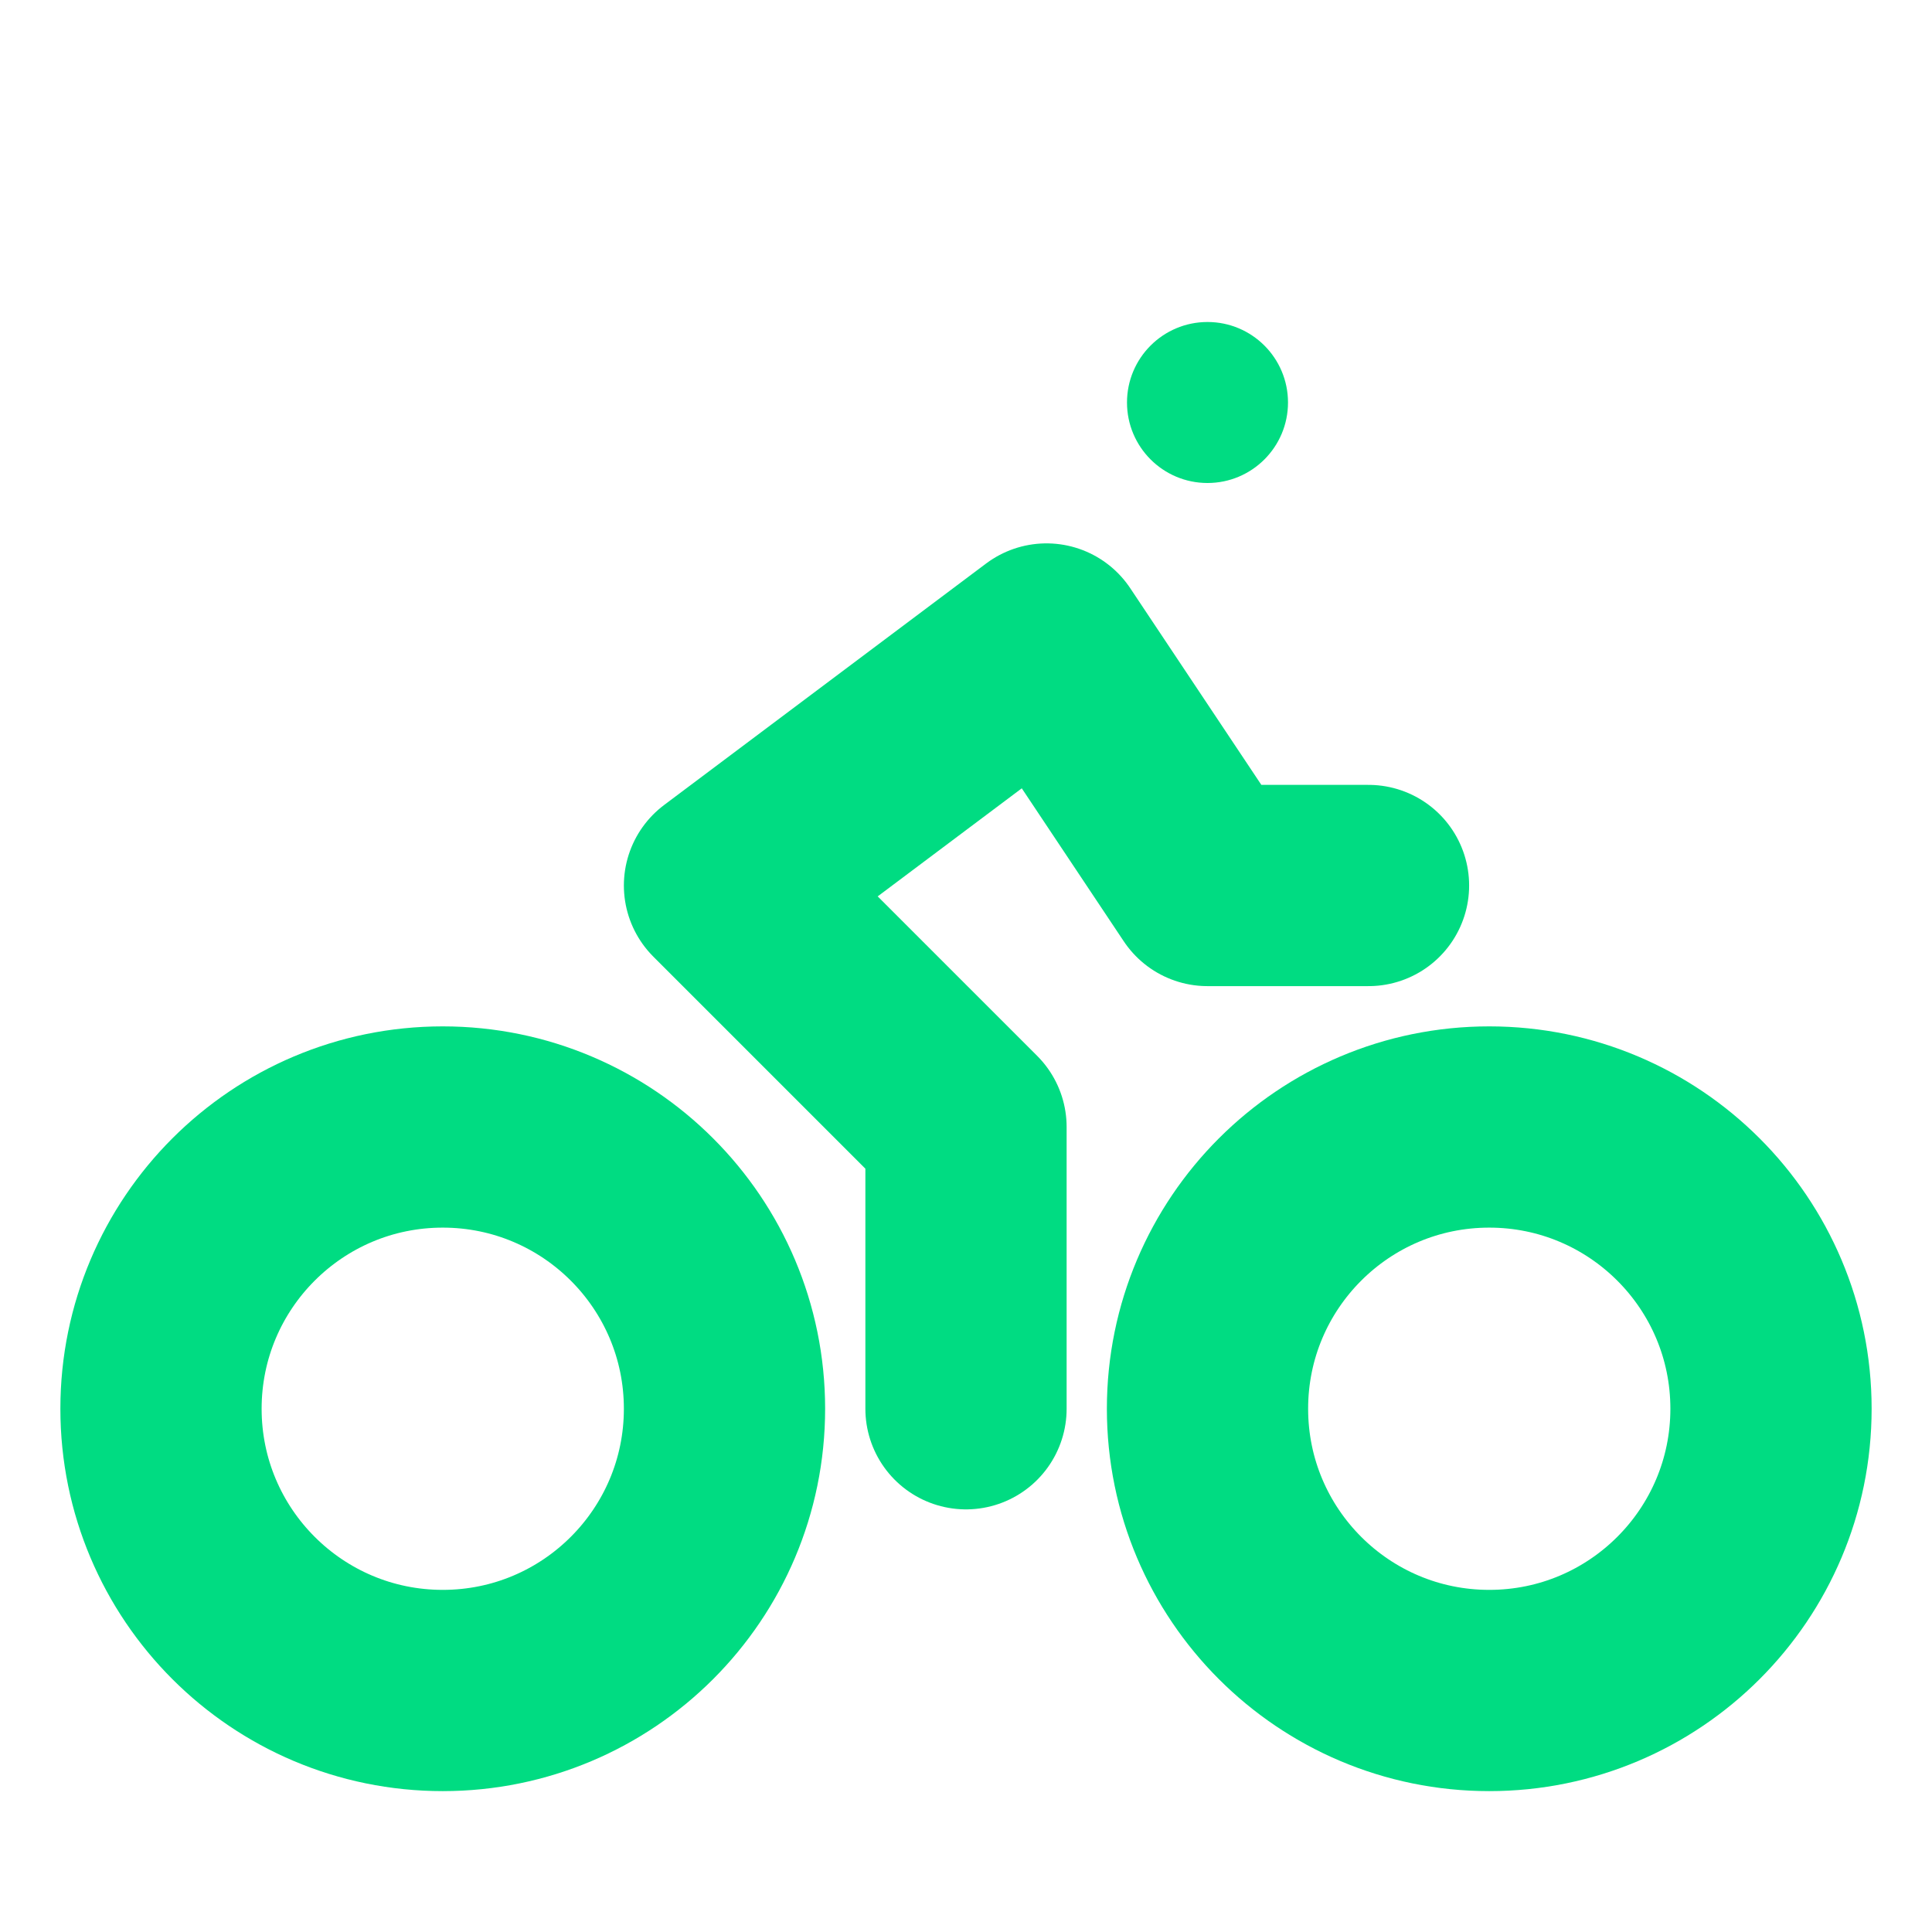
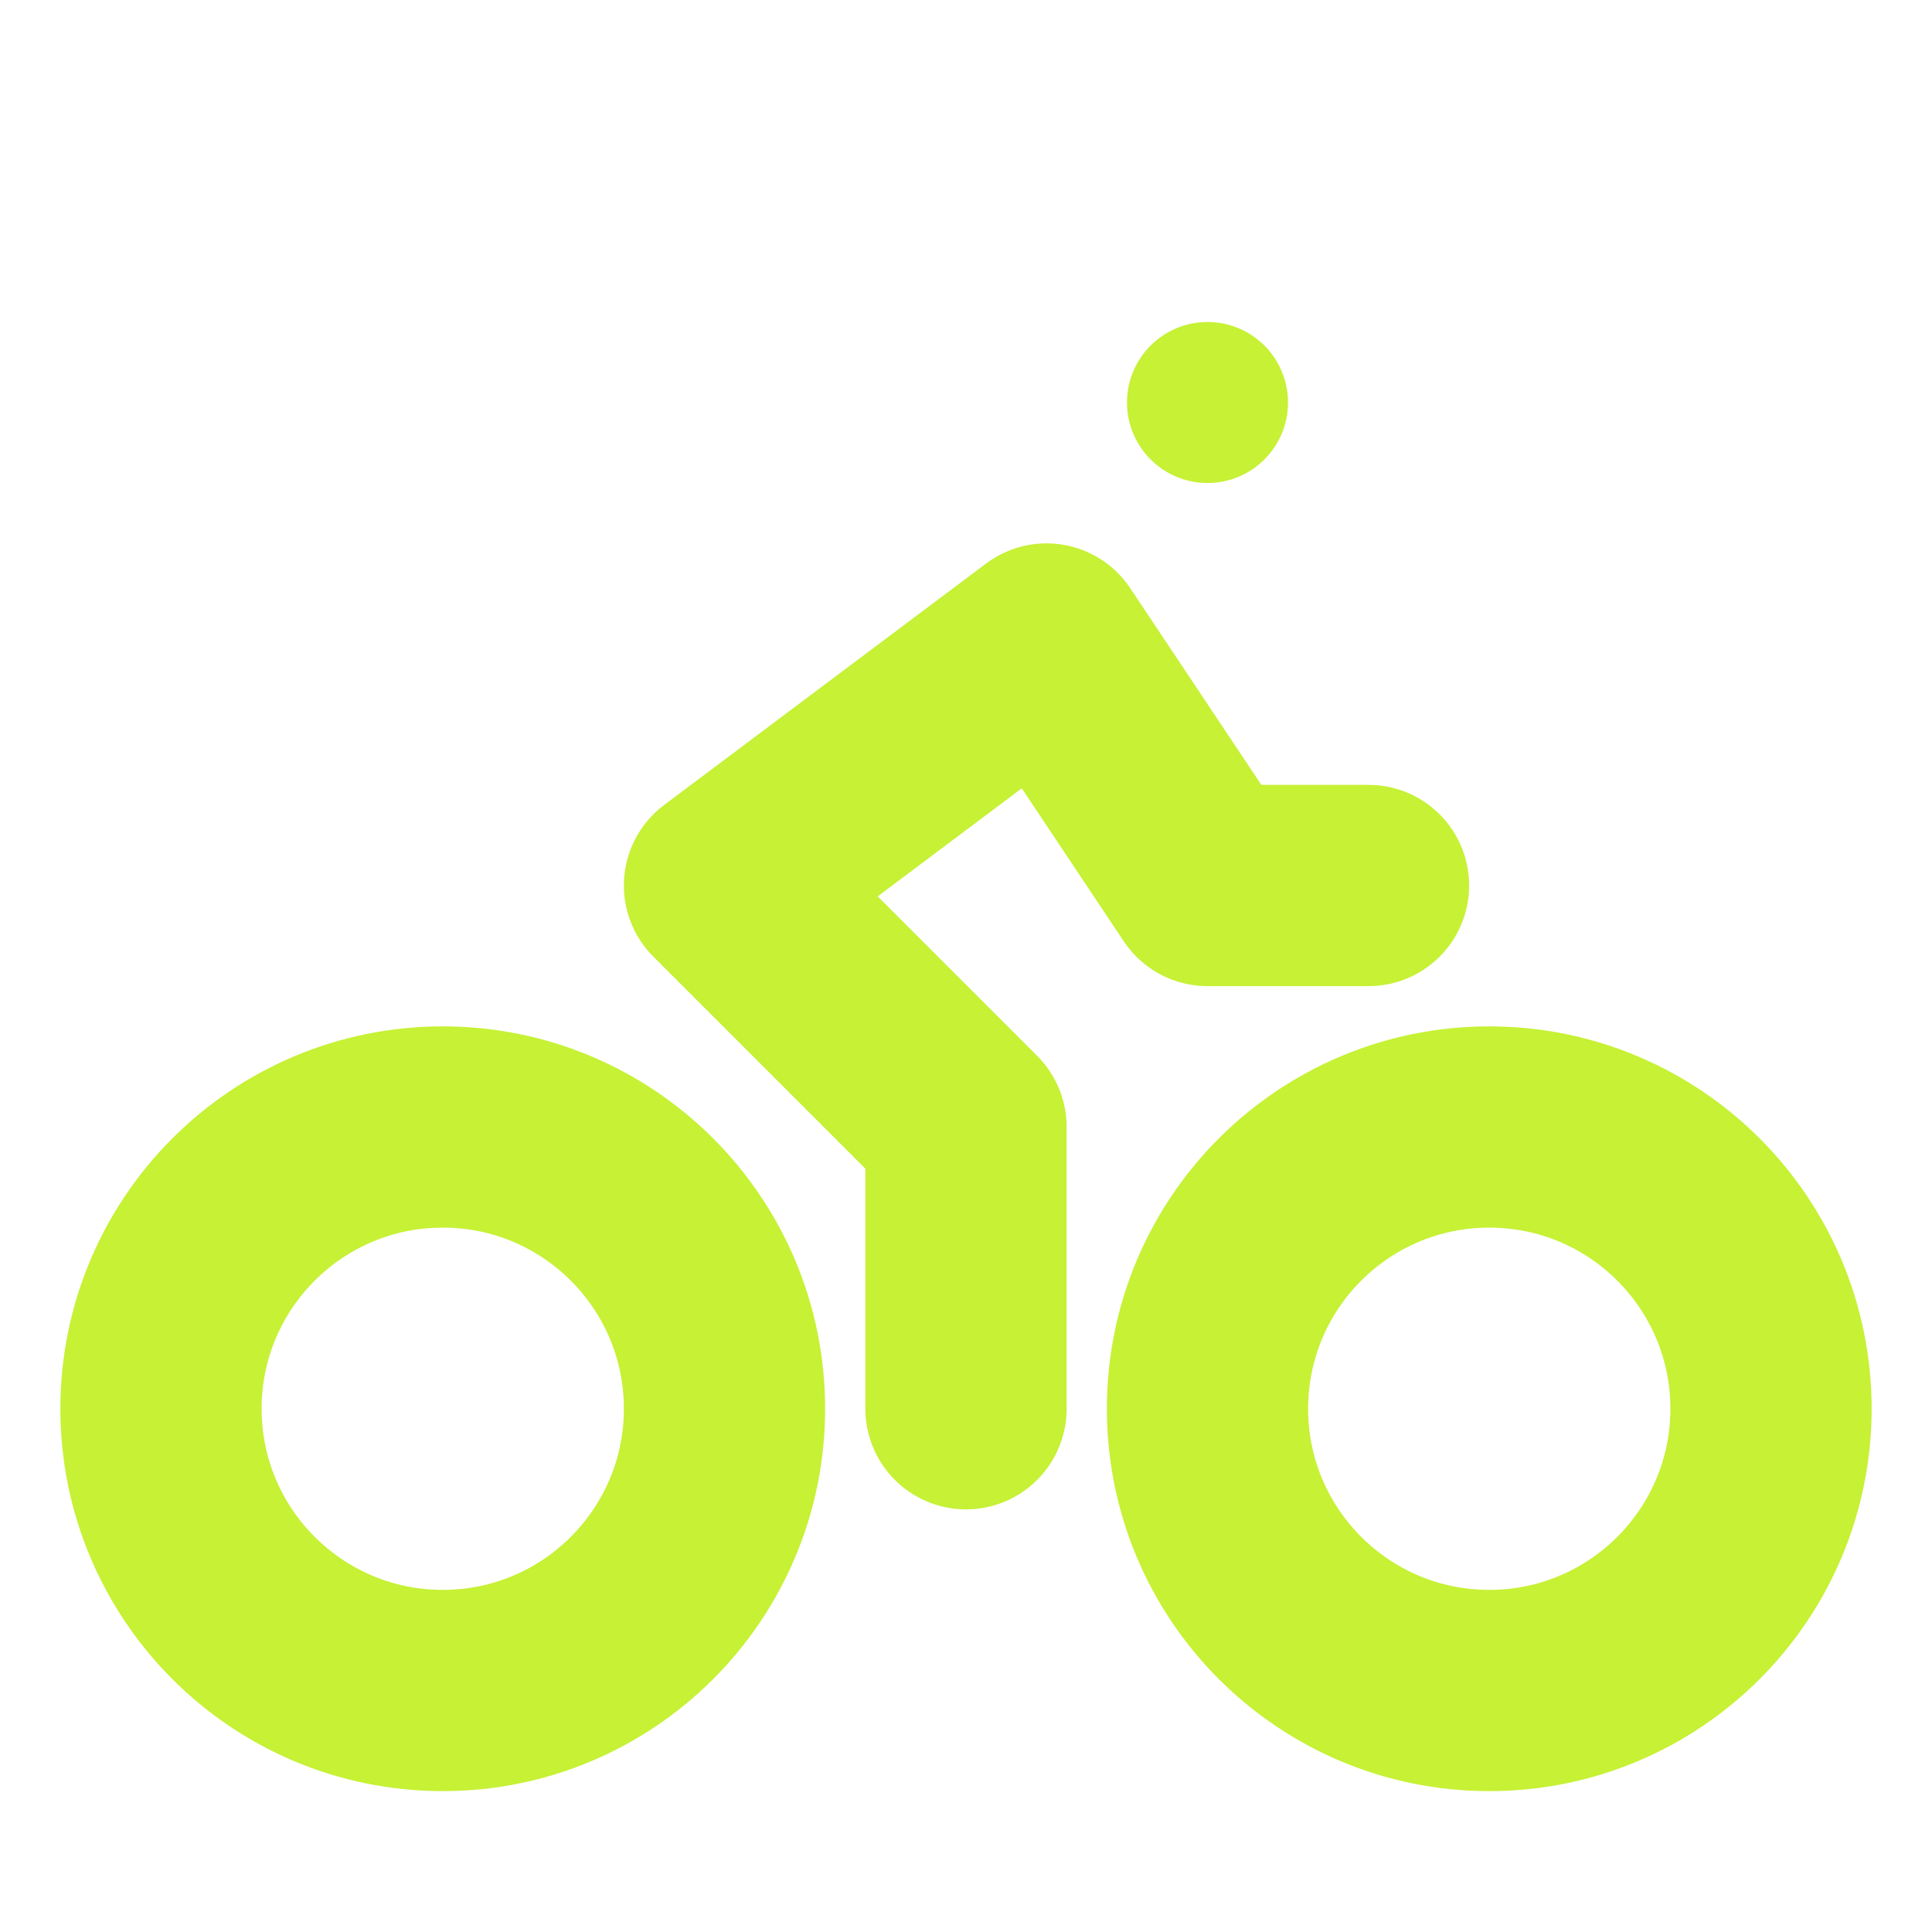
<svg xmlns="http://www.w3.org/2000/svg" viewBox="0 0 24 24">
-   <g fill="none" stroke="#00dc82" stroke-linecap="round" stroke-linejoin="round" stroke-width="2.5">
+   <g fill="none" stroke="#c6f135" stroke-linecap="round" stroke-linejoin="round" stroke-width="2.5">
    <circle cx="18.5" cy="17.5" r="3.5" />
    <circle cx="5.5" cy="17.5" r="3.5" />
-     <circle cx="15" cy="5" r="1" fill="#00dc82" stroke="none" />
+     <circle cx="15" cy="5" r="1" fill="#c6f135" stroke="none" />
    <path d="M12 17.5V14l-3-3l4-3l2 3h2" />
  </g>
</svg>
